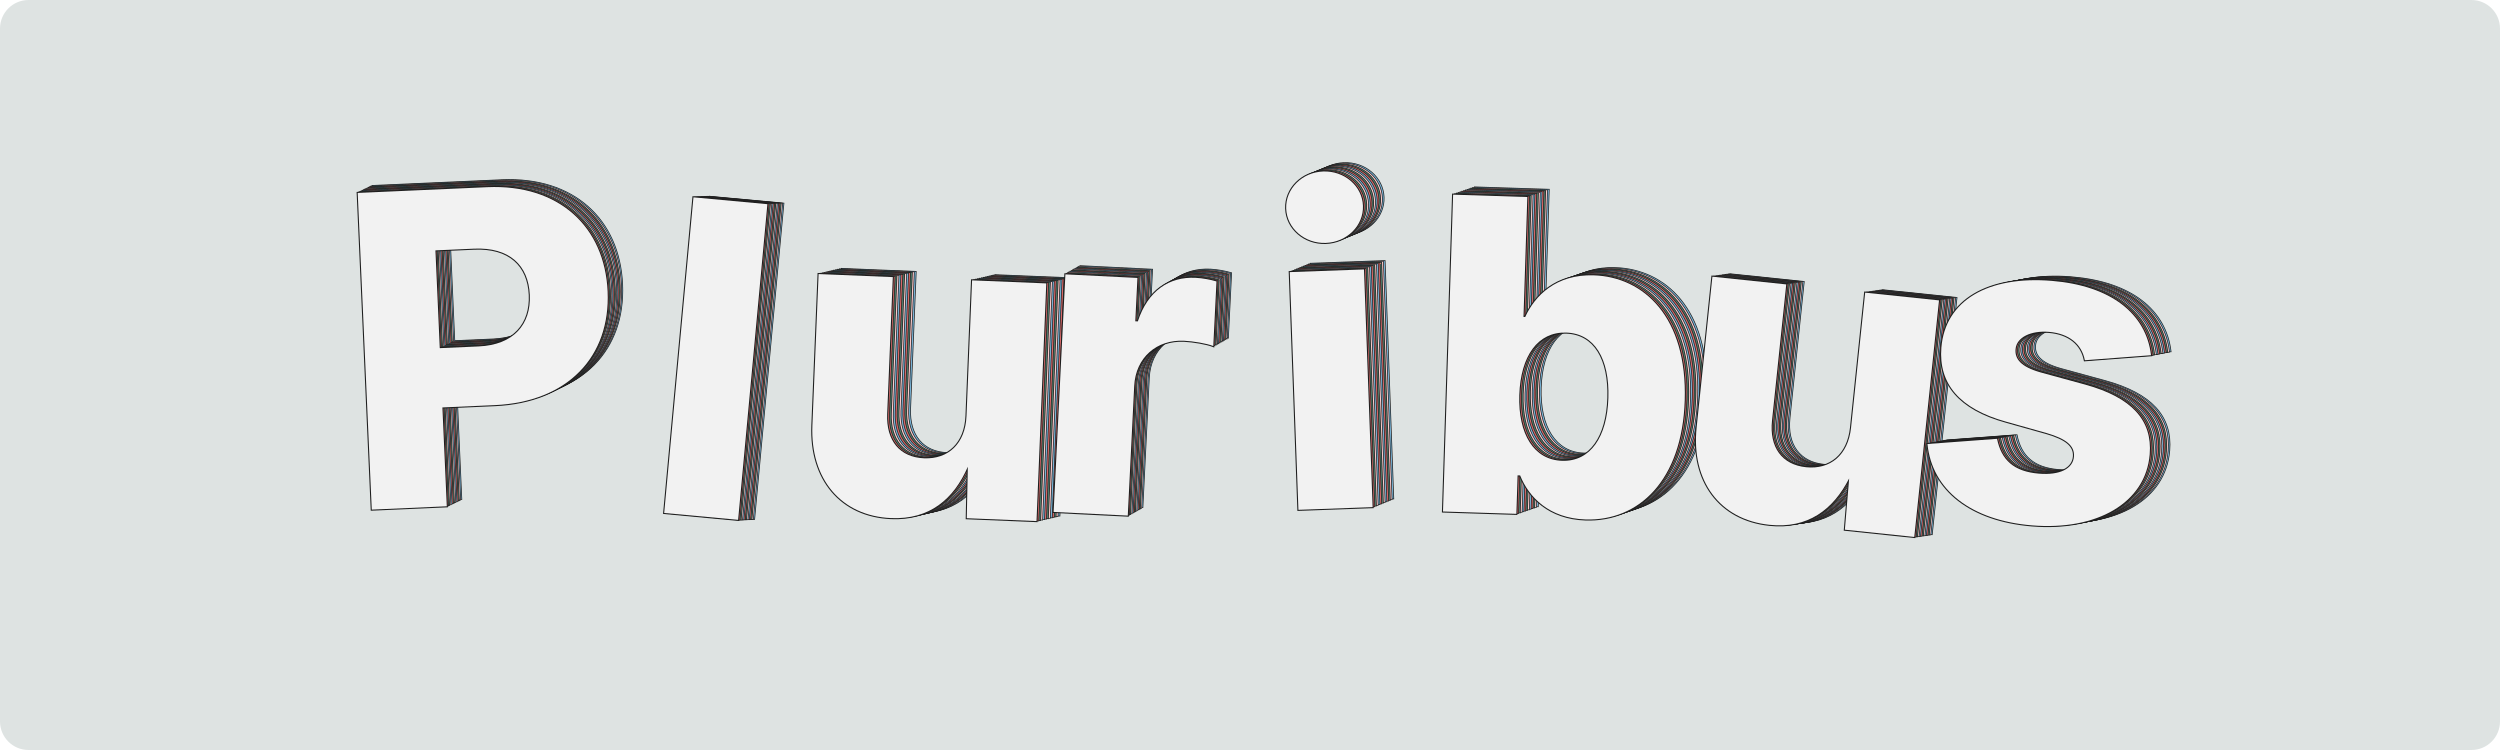
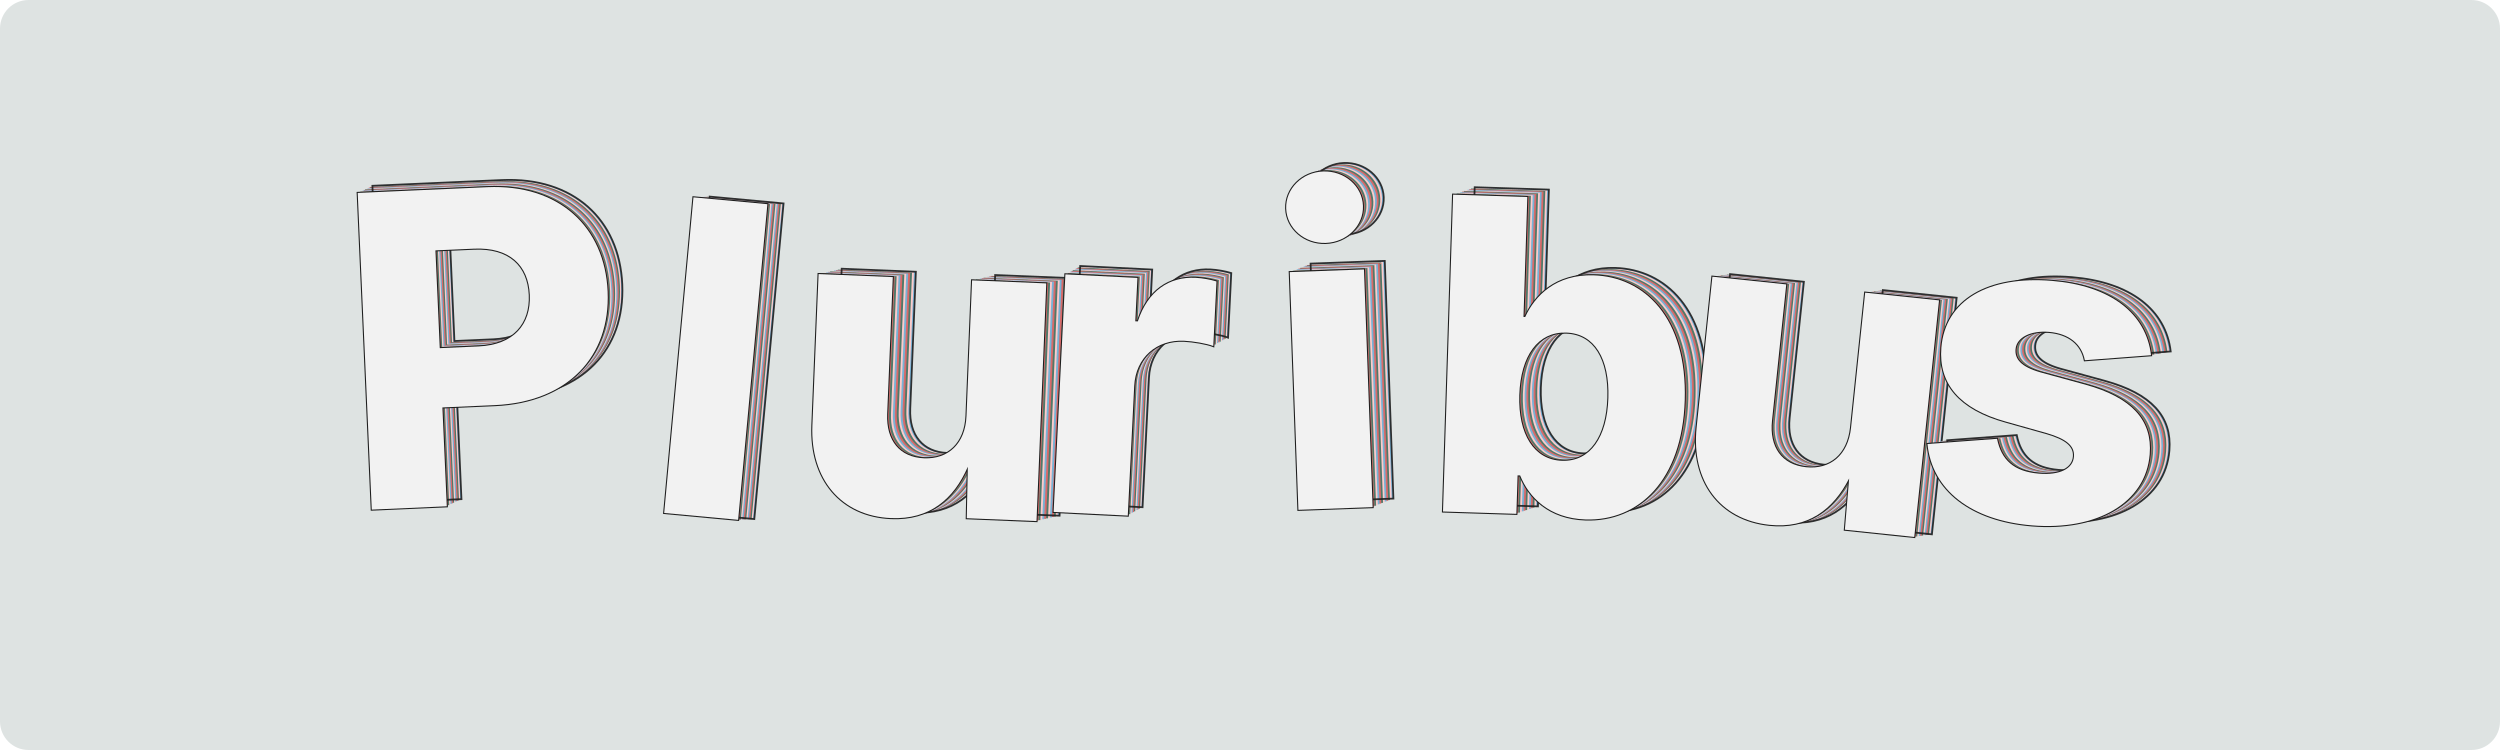
<svg xmlns="http://www.w3.org/2000/svg" width="1400" height="420" viewBox="0 0 1400 420" fill="none">
  <rect width="1400" height="420" rx="16" fill="#dee3e2" />
  <g>
    <g id="glyph-0" transform="rotate(-2.542189 194.38 286)">
-       <text x="202.77" y="282.363" font-size="244" font-weight="800" fill="#78b3d6" stroke="#1e1e1e" stroke-width="0.8" paint-order="stroke" font-family="Inter, SF Pro Text, -apple-system, Segoe UI, Roboto, Helvetica, Arial, sans-serif">P</text>
-       <text x="202.071" y="282.666" font-size="244" font-weight="800" fill="#fccbcb" stroke="#1e1e1e" stroke-width="0.8" paint-order="stroke" font-family="Inter, SF Pro Text, -apple-system, Segoe UI, Roboto, Helvetica, Arial, sans-serif">P</text>
-       <text x="201.372" y="282.969" font-size="244" font-weight="800" fill="#4f7969" stroke="#1e1e1e" stroke-width="0.8" paint-order="stroke" font-family="Inter, SF Pro Text, -apple-system, Segoe UI, Roboto, Helvetica, Arial, sans-serif">P</text>
-       <text x="200.673" y="283.272" font-size="244" font-weight="800" fill="#d86969" stroke="#1e1e1e" stroke-width="0.8" paint-order="stroke" font-family="Inter, SF Pro Text, -apple-system, Segoe UI, Roboto, Helvetica, Arial, sans-serif">P</text>
-       <text x="199.973" y="283.576" font-size="244" font-weight="800" fill="#78b3d6" stroke="#1e1e1e" stroke-width="0.8" paint-order="stroke" font-family="Inter, SF Pro Text, -apple-system, Segoe UI, Roboto, Helvetica, Arial, sans-serif">P</text>
-       <text x="199.274" y="283.879" font-size="244" font-weight="800" fill="#fccbcb" stroke="#1e1e1e" stroke-width="0.8" paint-order="stroke" font-family="Inter, SF Pro Text, -apple-system, Segoe UI, Roboto, Helvetica, Arial, sans-serif">P</text>
-       <text x="198.575" y="284.182" font-size="244" font-weight="800" fill="#4f7969" stroke="#1e1e1e" stroke-width="0.8" paint-order="stroke" font-family="Inter, SF Pro Text, -apple-system, Segoe UI, Roboto, Helvetica, Arial, sans-serif">P</text>
-       <text x="197.876" y="284.485" font-size="244" font-weight="800" fill="#d86969" stroke="#1e1e1e" stroke-width="0.8" paint-order="stroke" font-family="Inter, SF Pro Text, -apple-system, Segoe UI, Roboto, Helvetica, Arial, sans-serif">P</text>
-       <text x="197.177" y="284.788" font-size="244" font-weight="800" fill="#78b3d6" stroke="#1e1e1e" stroke-width="0.8" paint-order="stroke" font-family="Inter, SF Pro Text, -apple-system, Segoe UI, Roboto, Helvetica, Arial, sans-serif">P</text>
-       <text x="196.478" y="285.091" font-size="244" font-weight="800" fill="#fccbcb" stroke="#1e1e1e" stroke-width="0.8" paint-order="stroke" font-family="Inter, SF Pro Text, -apple-system, Segoe UI, Roboto, Helvetica, Arial, sans-serif">P</text>
-       <text x="195.778" y="285.394" font-size="244" font-weight="800" fill="#4f7969" stroke="#1e1e1e" stroke-width="0.8" paint-order="stroke" font-family="Inter, SF Pro Text, -apple-system, Segoe UI, Roboto, Helvetica, Arial, sans-serif">P</text>
-       <text x="195.079" y="285.697" font-size="244" font-weight="800" fill="#d86969" stroke="#1e1e1e" stroke-width="0.8" paint-order="stroke" font-family="Inter, SF Pro Text, -apple-system, Segoe UI, Roboto, Helvetica, Arial, sans-serif">P</text>
+       <text x="202.77" y="282.363" font-size="244" font-weight="800" fill="#78b3d6" font-family="Inter, SF Pro Text, -apple-system, Segoe UI, Roboto, Helvetica, Arial, sans-serif">P</text>
+       <text x="202.071" y="282.666" font-size="244" font-weight="800" fill="#fccbcb" font-family="Inter, SF Pro Text, -apple-system, Segoe UI, Roboto, Helvetica, Arial, sans-serif">P</text>
+       <text x="201.372" y="282.969" font-size="244" font-weight="800" fill="#4f7969" font-family="Inter, SF Pro Text, -apple-system, Segoe UI, Roboto, Helvetica, Arial, sans-serif">P</text>
+       <text x="200.673" y="283.272" font-size="244" font-weight="800" fill="#d86969" font-family="Inter, SF Pro Text, -apple-system, Segoe UI, Roboto, Helvetica, Arial, sans-serif">P</text>
+       <text x="199.973" y="283.576" font-size="244" font-weight="800" fill="#78b3d6" font-family="Inter, SF Pro Text, -apple-system, Segoe UI, Roboto, Helvetica, Arial, sans-serif">P</text>
+       <text x="199.274" y="283.879" font-size="244" font-weight="800" fill="#fccbcb" font-family="Inter, SF Pro Text, -apple-system, Segoe UI, Roboto, Helvetica, Arial, sans-serif">P</text>
+       <text x="198.575" y="284.182" font-size="244" font-weight="800" fill="#4f7969" font-family="Inter, SF Pro Text, -apple-system, Segoe UI, Roboto, Helvetica, Arial, sans-serif">P</text>
+       <text x="197.876" y="284.485" font-size="244" font-weight="800" fill="#d86969" font-family="Inter, SF Pro Text, -apple-system, Segoe UI, Roboto, Helvetica, Arial, sans-serif">P</text>
+       <text x="197.177" y="284.788" font-size="244" font-weight="800" fill="#78b3d6" font-family="Inter, SF Pro Text, -apple-system, Segoe UI, Roboto, Helvetica, Arial, sans-serif">P</text>
+       <text x="196.478" y="285.091" font-size="244" font-weight="800" fill="#fccbcb" font-family="Inter, SF Pro Text, -apple-system, Segoe UI, Roboto, Helvetica, Arial, sans-serif">P</text>
+       <text x="195.778" y="285.394" font-size="244" font-weight="800" fill="#4f7969" font-family="Inter, SF Pro Text, -apple-system, Segoe UI, Roboto, Helvetica, Arial, sans-serif">P</text>
+       <text x="195.079" y="285.697" font-size="244" font-weight="800" fill="#d86969" font-family="Inter, SF Pro Text, -apple-system, Segoe UI, Roboto, Helvetica, Arial, sans-serif">P</text>
+       <text x="202.77" y="282.363" font-size="244" font-weight="800" fill="none" stroke="#1e1e1e" stroke-opacity="0.9" stroke-width="1.0" paint-order="stroke" font-family="Inter, SF Pro Text, -apple-system, Segoe UI, Roboto, Helvetica, Arial, sans-serif">P</text>
      <text x="194.38" y="286" font-size="244" font-weight="800" fill="#f2f2f2" stroke="#1e1e1e" stroke-width="1.2" paint-order="stroke" font-family="Inter, SF Pro Text, -apple-system, Segoe UI, Roboto, Helvetica, Arial, sans-serif">P</text>
    </g>
    <g id="glyph-1" transform="rotate(5.296325 358.3 286)">
-       <text x="367.292" y="284.743" font-size="244" font-weight="800" fill="#78b3d6" stroke="#1e1e1e" stroke-width="0.8" paint-order="stroke" font-family="Inter, SF Pro Text, -apple-system, Segoe UI, Roboto, Helvetica, Arial, sans-serif">l</text>
-       <text x="366.542" y="284.847" font-size="244" font-weight="800" fill="#fccbcb" stroke="#1e1e1e" stroke-width="0.8" paint-order="stroke" font-family="Inter, SF Pro Text, -apple-system, Segoe UI, Roboto, Helvetica, Arial, sans-serif">l</text>
-       <text x="365.793" y="284.952" font-size="244" font-weight="800" fill="#4f7969" stroke="#1e1e1e" stroke-width="0.8" paint-order="stroke" font-family="Inter, SF Pro Text, -apple-system, Segoe UI, Roboto, Helvetica, Arial, sans-serif">l</text>
-       <text x="365.044" y="285.057" font-size="244" font-weight="800" fill="#d86969" stroke="#1e1e1e" stroke-width="0.8" paint-order="stroke" font-family="Inter, SF Pro Text, -apple-system, Segoe UI, Roboto, Helvetica, Arial, sans-serif">l</text>
-       <text x="364.294" y="285.162" font-size="244" font-weight="800" fill="#78b3d6" stroke="#1e1e1e" stroke-width="0.8" paint-order="stroke" font-family="Inter, SF Pro Text, -apple-system, Segoe UI, Roboto, Helvetica, Arial, sans-serif">l</text>
-       <text x="363.545" y="285.266" font-size="244" font-weight="800" fill="#fccbcb" stroke="#1e1e1e" stroke-width="0.8" paint-order="stroke" font-family="Inter, SF Pro Text, -apple-system, Segoe UI, Roboto, Helvetica, Arial, sans-serif">l</text>
-       <text x="362.796" y="285.371" font-size="244" font-weight="800" fill="#4f7969" stroke="#1e1e1e" stroke-width="0.8" paint-order="stroke" font-family="Inter, SF Pro Text, -apple-system, Segoe UI, Roboto, Helvetica, Arial, sans-serif">l</text>
-       <text x="362.047" y="285.476" font-size="244" font-weight="800" fill="#d86969" stroke="#1e1e1e" stroke-width="0.8" paint-order="stroke" font-family="Inter, SF Pro Text, -apple-system, Segoe UI, Roboto, Helvetica, Arial, sans-serif">l</text>
-       <text x="361.297" y="285.581" font-size="244" font-weight="800" fill="#78b3d6" stroke="#1e1e1e" stroke-width="0.8" paint-order="stroke" font-family="Inter, SF Pro Text, -apple-system, Segoe UI, Roboto, Helvetica, Arial, sans-serif">l</text>
-       <text x="360.548" y="285.686" font-size="244" font-weight="800" fill="#fccbcb" stroke="#1e1e1e" stroke-width="0.8" paint-order="stroke" font-family="Inter, SF Pro Text, -apple-system, Segoe UI, Roboto, Helvetica, Arial, sans-serif">l</text>
-       <text x="359.799" y="285.79" font-size="244" font-weight="800" fill="#4f7969" stroke="#1e1e1e" stroke-width="0.8" paint-order="stroke" font-family="Inter, SF Pro Text, -apple-system, Segoe UI, Roboto, Helvetica, Arial, sans-serif">l</text>
-       <text x="359.049" y="285.895" font-size="244" font-weight="800" fill="#d86969" stroke="#1e1e1e" stroke-width="0.8" paint-order="stroke" font-family="Inter, SF Pro Text, -apple-system, Segoe UI, Roboto, Helvetica, Arial, sans-serif">l</text>
+       <text x="367.292" y="284.743" font-size="244" font-weight="800" fill="#78b3d6" font-family="Inter, SF Pro Text, -apple-system, Segoe UI, Roboto, Helvetica, Arial, sans-serif">l</text>
+       <text x="366.542" y="284.847" font-size="244" font-weight="800" fill="#fccbcb" font-family="Inter, SF Pro Text, -apple-system, Segoe UI, Roboto, Helvetica, Arial, sans-serif">l</text>
+       <text x="365.793" y="284.952" font-size="244" font-weight="800" fill="#4f7969" font-family="Inter, SF Pro Text, -apple-system, Segoe UI, Roboto, Helvetica, Arial, sans-serif">l</text>
+       <text x="365.044" y="285.057" font-size="244" font-weight="800" fill="#d86969" font-family="Inter, SF Pro Text, -apple-system, Segoe UI, Roboto, Helvetica, Arial, sans-serif">l</text>
+       <text x="364.294" y="285.162" font-size="244" font-weight="800" fill="#78b3d6" font-family="Inter, SF Pro Text, -apple-system, Segoe UI, Roboto, Helvetica, Arial, sans-serif">l</text>
+       <text x="363.545" y="285.266" font-size="244" font-weight="800" fill="#fccbcb" font-family="Inter, SF Pro Text, -apple-system, Segoe UI, Roboto, Helvetica, Arial, sans-serif">l</text>
+       <text x="362.796" y="285.371" font-size="244" font-weight="800" fill="#4f7969" font-family="Inter, SF Pro Text, -apple-system, Segoe UI, Roboto, Helvetica, Arial, sans-serif">l</text>
+       <text x="362.047" y="285.476" font-size="244" font-weight="800" fill="#d86969" font-family="Inter, SF Pro Text, -apple-system, Segoe UI, Roboto, Helvetica, Arial, sans-serif">l</text>
+       <text x="361.297" y="285.581" font-size="244" font-weight="800" fill="#78b3d6" font-family="Inter, SF Pro Text, -apple-system, Segoe UI, Roboto, Helvetica, Arial, sans-serif">l</text>
+       <text x="360.548" y="285.686" font-size="244" font-weight="800" fill="#fccbcb" font-family="Inter, SF Pro Text, -apple-system, Segoe UI, Roboto, Helvetica, Arial, sans-serif">l</text>
+       <text x="359.799" y="285.79" font-size="244" font-weight="800" fill="#4f7969" font-family="Inter, SF Pro Text, -apple-system, Segoe UI, Roboto, Helvetica, Arial, sans-serif">l</text>
+       <text x="359.049" y="285.895" font-size="244" font-weight="800" fill="#d86969" font-family="Inter, SF Pro Text, -apple-system, Segoe UI, Roboto, Helvetica, Arial, sans-serif">l</text>
+       <text x="367.292" y="284.743" font-size="244" font-weight="800" fill="none" stroke="#1e1e1e" stroke-opacity="0.9" stroke-width="1.0" paint-order="stroke" font-family="Inter, SF Pro Text, -apple-system, Segoe UI, Roboto, Helvetica, Arial, sans-serif">l</text>
      <text x="358.3" y="286" font-size="244" font-weight="800" fill="#f2f2f2" stroke="#1e1e1e" stroke-width="1.2" paint-order="stroke" font-family="Inter, SF Pro Text, -apple-system, Segoe UI, Roboto, Helvetica, Arial, sans-serif">l</text>
    </g>
    <g id="glyph-2" transform="rotate(2.352046 439.26 286)">
-       <text x="452.053" y="282.47" font-size="244" font-weight="800" fill="#78b3d6" stroke="#1e1e1e" stroke-width="0.8" paint-order="stroke" font-family="Inter, SF Pro Text, -apple-system, Segoe UI, Roboto, Helvetica, Arial, sans-serif">u</text>
-       <text x="450.987" y="282.764" font-size="244" font-weight="800" fill="#fccbcb" stroke="#1e1e1e" stroke-width="0.8" paint-order="stroke" font-family="Inter, SF Pro Text, -apple-system, Segoe UI, Roboto, Helvetica, Arial, sans-serif">u</text>
-       <text x="449.921" y="283.058" font-size="244" font-weight="800" fill="#4f7969" stroke="#1e1e1e" stroke-width="0.8" paint-order="stroke" font-family="Inter, SF Pro Text, -apple-system, Segoe UI, Roboto, Helvetica, Arial, sans-serif">u</text>
-       <text x="448.855" y="283.352" font-size="244" font-weight="800" fill="#d86969" stroke="#1e1e1e" stroke-width="0.8" paint-order="stroke" font-family="Inter, SF Pro Text, -apple-system, Segoe UI, Roboto, Helvetica, Arial, sans-serif">u</text>
-       <text x="447.789" y="283.647" font-size="244" font-weight="800" fill="#78b3d6" stroke="#1e1e1e" stroke-width="0.8" paint-order="stroke" font-family="Inter, SF Pro Text, -apple-system, Segoe UI, Roboto, Helvetica, Arial, sans-serif">u</text>
-       <text x="446.723" y="283.941" font-size="244" font-weight="800" fill="#fccbcb" stroke="#1e1e1e" stroke-width="0.8" paint-order="stroke" font-family="Inter, SF Pro Text, -apple-system, Segoe UI, Roboto, Helvetica, Arial, sans-serif">u</text>
-       <text x="445.657" y="284.235" font-size="244" font-weight="800" fill="#4f7969" stroke="#1e1e1e" stroke-width="0.8" paint-order="stroke" font-family="Inter, SF Pro Text, -apple-system, Segoe UI, Roboto, Helvetica, Arial, sans-serif">u</text>
-       <text x="444.59" y="284.529" font-size="244" font-weight="800" fill="#d86969" stroke="#1e1e1e" stroke-width="0.8" paint-order="stroke" font-family="Inter, SF Pro Text, -apple-system, Segoe UI, Roboto, Helvetica, Arial, sans-serif">u</text>
-       <text x="443.524" y="284.823" font-size="244" font-weight="800" fill="#78b3d6" stroke="#1e1e1e" stroke-width="0.8" paint-order="stroke" font-family="Inter, SF Pro Text, -apple-system, Segoe UI, Roboto, Helvetica, Arial, sans-serif">u</text>
-       <text x="442.458" y="285.117" font-size="244" font-weight="800" fill="#fccbcb" stroke="#1e1e1e" stroke-width="0.8" paint-order="stroke" font-family="Inter, SF Pro Text, -apple-system, Segoe UI, Roboto, Helvetica, Arial, sans-serif">u</text>
-       <text x="441.392" y="285.412" font-size="244" font-weight="800" fill="#4f7969" stroke="#1e1e1e" stroke-width="0.8" paint-order="stroke" font-family="Inter, SF Pro Text, -apple-system, Segoe UI, Roboto, Helvetica, Arial, sans-serif">u</text>
-       <text x="440.326" y="285.706" font-size="244" font-weight="800" fill="#d86969" stroke="#1e1e1e" stroke-width="0.8" paint-order="stroke" font-family="Inter, SF Pro Text, -apple-system, Segoe UI, Roboto, Helvetica, Arial, sans-serif">u</text>
+       <text x="452.053" y="282.47" font-size="244" font-weight="800" fill="#78b3d6" font-family="Inter, SF Pro Text, -apple-system, Segoe UI, Roboto, Helvetica, Arial, sans-serif">u</text>
+       <text x="450.987" y="282.764" font-size="244" font-weight="800" fill="#fccbcb" font-family="Inter, SF Pro Text, -apple-system, Segoe UI, Roboto, Helvetica, Arial, sans-serif">u</text>
+       <text x="449.921" y="283.058" font-size="244" font-weight="800" fill="#4f7969" font-family="Inter, SF Pro Text, -apple-system, Segoe UI, Roboto, Helvetica, Arial, sans-serif">u</text>
+       <text x="448.855" y="283.352" font-size="244" font-weight="800" fill="#d86969" font-family="Inter, SF Pro Text, -apple-system, Segoe UI, Roboto, Helvetica, Arial, sans-serif">u</text>
+       <text x="447.789" y="283.647" font-size="244" font-weight="800" fill="#78b3d6" font-family="Inter, SF Pro Text, -apple-system, Segoe UI, Roboto, Helvetica, Arial, sans-serif">u</text>
+       <text x="446.723" y="283.941" font-size="244" font-weight="800" fill="#fccbcb" font-family="Inter, SF Pro Text, -apple-system, Segoe UI, Roboto, Helvetica, Arial, sans-serif">u</text>
+       <text x="445.657" y="284.235" font-size="244" font-weight="800" fill="#4f7969" font-family="Inter, SF Pro Text, -apple-system, Segoe UI, Roboto, Helvetica, Arial, sans-serif">u</text>
+       <text x="444.59" y="284.529" font-size="244" font-weight="800" fill="#d86969" font-family="Inter, SF Pro Text, -apple-system, Segoe UI, Roboto, Helvetica, Arial, sans-serif">u</text>
+       <text x="443.524" y="284.823" font-size="244" font-weight="800" fill="#78b3d6" font-family="Inter, SF Pro Text, -apple-system, Segoe UI, Roboto, Helvetica, Arial, sans-serif">u</text>
+       <text x="442.458" y="285.117" font-size="244" font-weight="800" fill="#fccbcb" font-family="Inter, SF Pro Text, -apple-system, Segoe UI, Roboto, Helvetica, Arial, sans-serif">u</text>
+       <text x="441.392" y="285.412" font-size="244" font-weight="800" fill="#4f7969" font-family="Inter, SF Pro Text, -apple-system, Segoe UI, Roboto, Helvetica, Arial, sans-serif">u</text>
+       <text x="440.326" y="285.706" font-size="244" font-weight="800" fill="#d86969" font-family="Inter, SF Pro Text, -apple-system, Segoe UI, Roboto, Helvetica, Arial, sans-serif">u</text>
+       <text x="452.053" y="282.47" font-size="244" font-weight="800" fill="none" stroke="#1e1e1e" stroke-opacity="0.9" stroke-width="1.0" paint-order="stroke" font-family="Inter, SF Pro Text, -apple-system, Segoe UI, Roboto, Helvetica, Arial, sans-serif">u</text>
      <text x="439.26" y="286" font-size="244" font-weight="800" fill="#f2f2f2" stroke="#1e1e1e" stroke-width="1.2" paint-order="stroke" font-family="Inter, SF Pro Text, -apple-system, Segoe UI, Roboto, Helvetica, Arial, sans-serif">u</text>
    </g>
    <g id="glyph-3" transform="rotate(2.837629 576.34 286)">
-       <text x="584.377" y="280.902" font-size="244" font-weight="800" fill="#78b3d6" stroke="#1e1e1e" stroke-width="0.8" paint-order="stroke" font-family="Inter, SF Pro Text, -apple-system, Segoe UI, Roboto, Helvetica, Arial, sans-serif">r</text>
-       <text x="583.708" y="281.327" font-size="244" font-weight="800" fill="#fccbcb" stroke="#1e1e1e" stroke-width="0.8" paint-order="stroke" font-family="Inter, SF Pro Text, -apple-system, Segoe UI, Roboto, Helvetica, Arial, sans-serif">r</text>
-       <text x="583.038" y="281.752" font-size="244" font-weight="800" fill="#4f7969" stroke="#1e1e1e" stroke-width="0.8" paint-order="stroke" font-family="Inter, SF Pro Text, -apple-system, Segoe UI, Roboto, Helvetica, Arial, sans-serif">r</text>
-       <text x="582.368" y="282.177" font-size="244" font-weight="800" fill="#d86969" stroke="#1e1e1e" stroke-width="0.8" paint-order="stroke" font-family="Inter, SF Pro Text, -apple-system, Segoe UI, Roboto, Helvetica, Arial, sans-serif">r</text>
-       <text x="581.698" y="282.601" font-size="244" font-weight="800" fill="#78b3d6" stroke="#1e1e1e" stroke-width="0.8" paint-order="stroke" font-family="Inter, SF Pro Text, -apple-system, Segoe UI, Roboto, Helvetica, Arial, sans-serif">r</text>
-       <text x="581.029" y="283.026" font-size="244" font-weight="800" fill="#fccbcb" stroke="#1e1e1e" stroke-width="0.8" paint-order="stroke" font-family="Inter, SF Pro Text, -apple-system, Segoe UI, Roboto, Helvetica, Arial, sans-serif">r</text>
-       <text x="580.359" y="283.451" font-size="244" font-weight="800" fill="#4f7969" stroke="#1e1e1e" stroke-width="0.8" paint-order="stroke" font-family="Inter, SF Pro Text, -apple-system, Segoe UI, Roboto, Helvetica, Arial, sans-serif">r</text>
-       <text x="579.689" y="283.876" font-size="244" font-weight="800" fill="#d86969" stroke="#1e1e1e" stroke-width="0.8" paint-order="stroke" font-family="Inter, SF Pro Text, -apple-system, Segoe UI, Roboto, Helvetica, Arial, sans-serif">r</text>
-       <text x="579.019" y="284.301" font-size="244" font-weight="800" fill="#78b3d6" stroke="#1e1e1e" stroke-width="0.8" paint-order="stroke" font-family="Inter, SF Pro Text, -apple-system, Segoe UI, Roboto, Helvetica, Arial, sans-serif">r</text>
-       <text x="578.349" y="284.726" font-size="244" font-weight="800" fill="#fccbcb" stroke="#1e1e1e" stroke-width="0.8" paint-order="stroke" font-family="Inter, SF Pro Text, -apple-system, Segoe UI, Roboto, Helvetica, Arial, sans-serif">r</text>
-       <text x="577.68" y="285.15" font-size="244" font-weight="800" fill="#4f7969" stroke="#1e1e1e" stroke-width="0.8" paint-order="stroke" font-family="Inter, SF Pro Text, -apple-system, Segoe UI, Roboto, Helvetica, Arial, sans-serif">r</text>
-       <text x="577.01" y="285.575" font-size="244" font-weight="800" fill="#d86969" stroke="#1e1e1e" stroke-width="0.8" paint-order="stroke" font-family="Inter, SF Pro Text, -apple-system, Segoe UI, Roboto, Helvetica, Arial, sans-serif">r</text>
+       <text x="584.377" y="280.902" font-size="244" font-weight="800" fill="#78b3d6" font-family="Inter, SF Pro Text, -apple-system, Segoe UI, Roboto, Helvetica, Arial, sans-serif">r</text>
+       <text x="583.708" y="281.327" font-size="244" font-weight="800" fill="#fccbcb" font-family="Inter, SF Pro Text, -apple-system, Segoe UI, Roboto, Helvetica, Arial, sans-serif">r</text>
+       <text x="583.038" y="281.752" font-size="244" font-weight="800" fill="#4f7969" font-family="Inter, SF Pro Text, -apple-system, Segoe UI, Roboto, Helvetica, Arial, sans-serif">r</text>
+       <text x="582.368" y="282.177" font-size="244" font-weight="800" fill="#d86969" font-family="Inter, SF Pro Text, -apple-system, Segoe UI, Roboto, Helvetica, Arial, sans-serif">r</text>
+       <text x="581.698" y="282.601" font-size="244" font-weight="800" fill="#78b3d6" font-family="Inter, SF Pro Text, -apple-system, Segoe UI, Roboto, Helvetica, Arial, sans-serif">r</text>
+       <text x="581.029" y="283.026" font-size="244" font-weight="800" fill="#fccbcb" font-family="Inter, SF Pro Text, -apple-system, Segoe UI, Roboto, Helvetica, Arial, sans-serif">r</text>
+       <text x="580.359" y="283.451" font-size="244" font-weight="800" fill="#4f7969" font-family="Inter, SF Pro Text, -apple-system, Segoe UI, Roboto, Helvetica, Arial, sans-serif">r</text>
+       <text x="579.689" y="283.876" font-size="244" font-weight="800" fill="#d86969" font-family="Inter, SF Pro Text, -apple-system, Segoe UI, Roboto, Helvetica, Arial, sans-serif">r</text>
+       <text x="579.019" y="284.301" font-size="244" font-weight="800" fill="#78b3d6" font-family="Inter, SF Pro Text, -apple-system, Segoe UI, Roboto, Helvetica, Arial, sans-serif">r</text>
+       <text x="578.349" y="284.726" font-size="244" font-weight="800" fill="#fccbcb" font-family="Inter, SF Pro Text, -apple-system, Segoe UI, Roboto, Helvetica, Arial, sans-serif">r</text>
+       <text x="577.68" y="285.15" font-size="244" font-weight="800" fill="#4f7969" font-family="Inter, SF Pro Text, -apple-system, Segoe UI, Roboto, Helvetica, Arial, sans-serif">r</text>
+       <text x="577.01" y="285.575" font-size="244" font-weight="800" fill="#d86969" font-family="Inter, SF Pro Text, -apple-system, Segoe UI, Roboto, Helvetica, Arial, sans-serif">r</text>
+       <text x="584.377" y="280.902" font-size="244" font-weight="800" fill="none" stroke="#1e1e1e" stroke-opacity="0.9" stroke-width="1.0" paint-order="stroke" font-family="Inter, SF Pro Text, -apple-system, Segoe UI, Roboto, Helvetica, Arial, sans-serif">r</text>
      <text x="576.34" y="286" font-size="244" font-weight="800" fill="#f2f2f2" stroke="#1e1e1e" stroke-width="1.2" paint-order="stroke" font-family="Inter, SF Pro Text, -apple-system, Segoe UI, Roboto, Helvetica, Arial, sans-serif">r</text>
    </g>
    <g id="glyph-4" transform="rotate(-2.082709 713.42 286)">
-       <text x="725.239" y="281.651" font-size="244" font-weight="800" fill="#78b3d6" stroke="#1e1e1e" stroke-width="0.8" paint-order="stroke" font-family="Inter, SF Pro Text, -apple-system, Segoe UI, Roboto, Helvetica, Arial, sans-serif">i</text>
-       <text x="724.254" y="282.014" font-size="244" font-weight="800" fill="#fccbcb" stroke="#1e1e1e" stroke-width="0.8" paint-order="stroke" font-family="Inter, SF Pro Text, -apple-system, Segoe UI, Roboto, Helvetica, Arial, sans-serif">i</text>
-       <text x="723.269" y="282.376" font-size="244" font-weight="800" fill="#4f7969" stroke="#1e1e1e" stroke-width="0.8" paint-order="stroke" font-family="Inter, SF Pro Text, -apple-system, Segoe UI, Roboto, Helvetica, Arial, sans-serif">i</text>
-       <text x="722.284" y="282.738" font-size="244" font-weight="800" fill="#d86969" stroke="#1e1e1e" stroke-width="0.8" paint-order="stroke" font-family="Inter, SF Pro Text, -apple-system, Segoe UI, Roboto, Helvetica, Arial, sans-serif">i</text>
-       <text x="721.299" y="283.101" font-size="244" font-weight="800" fill="#78b3d6" stroke="#1e1e1e" stroke-width="0.8" paint-order="stroke" font-family="Inter, SF Pro Text, -apple-system, Segoe UI, Roboto, Helvetica, Arial, sans-serif">i</text>
-       <text x="720.315" y="283.463" font-size="244" font-weight="800" fill="#fccbcb" stroke="#1e1e1e" stroke-width="0.8" paint-order="stroke" font-family="Inter, SF Pro Text, -apple-system, Segoe UI, Roboto, Helvetica, Arial, sans-serif">i</text>
-       <text x="719.33" y="283.826" font-size="244" font-weight="800" fill="#4f7969" stroke="#1e1e1e" stroke-width="0.8" paint-order="stroke" font-family="Inter, SF Pro Text, -apple-system, Segoe UI, Roboto, Helvetica, Arial, sans-serif">i</text>
-       <text x="718.345" y="284.188" font-size="244" font-weight="800" fill="#d86969" stroke="#1e1e1e" stroke-width="0.8" paint-order="stroke" font-family="Inter, SF Pro Text, -apple-system, Segoe UI, Roboto, Helvetica, Arial, sans-serif">i</text>
-       <text x="717.36" y="284.55" font-size="244" font-weight="800" fill="#78b3d6" stroke="#1e1e1e" stroke-width="0.8" paint-order="stroke" font-family="Inter, SF Pro Text, -apple-system, Segoe UI, Roboto, Helvetica, Arial, sans-serif">i</text>
-       <text x="716.375" y="284.913" font-size="244" font-weight="800" fill="#fccbcb" stroke="#1e1e1e" stroke-width="0.8" paint-order="stroke" font-family="Inter, SF Pro Text, -apple-system, Segoe UI, Roboto, Helvetica, Arial, sans-serif">i</text>
-       <text x="715.39" y="285.275" font-size="244" font-weight="800" fill="#4f7969" stroke="#1e1e1e" stroke-width="0.8" paint-order="stroke" font-family="Inter, SF Pro Text, -apple-system, Segoe UI, Roboto, Helvetica, Arial, sans-serif">i</text>
-       <text x="714.405" y="285.638" font-size="244" font-weight="800" fill="#d86969" stroke="#1e1e1e" stroke-width="0.8" paint-order="stroke" font-family="Inter, SF Pro Text, -apple-system, Segoe UI, Roboto, Helvetica, Arial, sans-serif">i</text>
+       <text x="725.239" y="281.651" font-size="244" font-weight="800" fill="#78b3d6" font-family="Inter, SF Pro Text, -apple-system, Segoe UI, Roboto, Helvetica, Arial, sans-serif">i</text>
+       <text x="724.254" y="282.014" font-size="244" font-weight="800" fill="#fccbcb" font-family="Inter, SF Pro Text, -apple-system, Segoe UI, Roboto, Helvetica, Arial, sans-serif">i</text>
+       <text x="723.269" y="282.376" font-size="244" font-weight="800" fill="#4f7969" font-family="Inter, SF Pro Text, -apple-system, Segoe UI, Roboto, Helvetica, Arial, sans-serif">i</text>
+       <text x="722.284" y="282.738" font-size="244" font-weight="800" fill="#d86969" font-family="Inter, SF Pro Text, -apple-system, Segoe UI, Roboto, Helvetica, Arial, sans-serif">i</text>
+       <text x="721.299" y="283.101" font-size="244" font-weight="800" fill="#78b3d6" font-family="Inter, SF Pro Text, -apple-system, Segoe UI, Roboto, Helvetica, Arial, sans-serif">i</text>
+       <text x="720.315" y="283.463" font-size="244" font-weight="800" fill="#fccbcb" font-family="Inter, SF Pro Text, -apple-system, Segoe UI, Roboto, Helvetica, Arial, sans-serif">i</text>
+       <text x="719.33" y="283.826" font-size="244" font-weight="800" fill="#4f7969" font-family="Inter, SF Pro Text, -apple-system, Segoe UI, Roboto, Helvetica, Arial, sans-serif">i</text>
+       <text x="718.345" y="284.188" font-size="244" font-weight="800" fill="#d86969" font-family="Inter, SF Pro Text, -apple-system, Segoe UI, Roboto, Helvetica, Arial, sans-serif">i</text>
+       <text x="717.36" y="284.55" font-size="244" font-weight="800" fill="#78b3d6" font-family="Inter, SF Pro Text, -apple-system, Segoe UI, Roboto, Helvetica, Arial, sans-serif">i</text>
+       <text x="716.375" y="284.913" font-size="244" font-weight="800" fill="#fccbcb" font-family="Inter, SF Pro Text, -apple-system, Segoe UI, Roboto, Helvetica, Arial, sans-serif">i</text>
+       <text x="715.39" y="285.275" font-size="244" font-weight="800" fill="#4f7969" font-family="Inter, SF Pro Text, -apple-system, Segoe UI, Roboto, Helvetica, Arial, sans-serif">i</text>
+       <text x="714.405" y="285.638" font-size="244" font-weight="800" fill="#d86969" font-family="Inter, SF Pro Text, -apple-system, Segoe UI, Roboto, Helvetica, Arial, sans-serif">i</text>
+       <text x="725.239" y="281.651" font-size="244" font-weight="800" fill="none" stroke="#1e1e1e" stroke-opacity="0.9" stroke-width="1.0" paint-order="stroke" font-family="Inter, SF Pro Text, -apple-system, Segoe UI, Roboto, Helvetica, Arial, sans-serif">i</text>
      <text x="713.42" y="286" font-size="244" font-weight="800" fill="#f2f2f2" stroke="#1e1e1e" stroke-width="1.2" paint-order="stroke" font-family="Inter, SF Pro Text, -apple-system, Segoe UI, Roboto, Helvetica, Arial, sans-serif">i</text>
    </g>
    <g id="glyph-5" transform="rotate(1.829553 794.38 286)">
-       <text x="806.325" y="281.448" font-size="244" font-weight="800" fill="#78b3d6" stroke="#1e1e1e" stroke-width="0.8" paint-order="stroke" font-family="Inter, SF Pro Text, -apple-system, Segoe UI, Roboto, Helvetica, Arial, sans-serif">b</text>
-       <text x="805.329" y="281.827" font-size="244" font-weight="800" fill="#fccbcb" stroke="#1e1e1e" stroke-width="0.8" paint-order="stroke" font-family="Inter, SF Pro Text, -apple-system, Segoe UI, Roboto, Helvetica, Arial, sans-serif">b</text>
-       <text x="804.334" y="282.207" font-size="244" font-weight="800" fill="#4f7969" stroke="#1e1e1e" stroke-width="0.8" paint-order="stroke" font-family="Inter, SF Pro Text, -apple-system, Segoe UI, Roboto, Helvetica, Arial, sans-serif">b</text>
-       <text x="803.339" y="282.586" font-size="244" font-weight="800" fill="#d86969" stroke="#1e1e1e" stroke-width="0.8" paint-order="stroke" font-family="Inter, SF Pro Text, -apple-system, Segoe UI, Roboto, Helvetica, Arial, sans-serif">b</text>
-       <text x="802.343" y="282.965" font-size="244" font-weight="800" fill="#78b3d6" stroke="#1e1e1e" stroke-width="0.8" paint-order="stroke" font-family="Inter, SF Pro Text, -apple-system, Segoe UI, Roboto, Helvetica, Arial, sans-serif">b</text>
-       <text x="801.348" y="283.345" font-size="244" font-weight="800" fill="#fccbcb" stroke="#1e1e1e" stroke-width="0.8" paint-order="stroke" font-family="Inter, SF Pro Text, -apple-system, Segoe UI, Roboto, Helvetica, Arial, sans-serif">b</text>
-       <text x="800.352" y="283.724" font-size="244" font-weight="800" fill="#4f7969" stroke="#1e1e1e" stroke-width="0.8" paint-order="stroke" font-family="Inter, SF Pro Text, -apple-system, Segoe UI, Roboto, Helvetica, Arial, sans-serif">b</text>
-       <text x="799.357" y="284.103" font-size="244" font-weight="800" fill="#d86969" stroke="#1e1e1e" stroke-width="0.8" paint-order="stroke" font-family="Inter, SF Pro Text, -apple-system, Segoe UI, Roboto, Helvetica, Arial, sans-serif">b</text>
-       <text x="798.362" y="284.483" font-size="244" font-weight="800" fill="#78b3d6" stroke="#1e1e1e" stroke-width="0.8" paint-order="stroke" font-family="Inter, SF Pro Text, -apple-system, Segoe UI, Roboto, Helvetica, Arial, sans-serif">b</text>
-       <text x="797.366" y="284.862" font-size="244" font-weight="800" fill="#fccbcb" stroke="#1e1e1e" stroke-width="0.8" paint-order="stroke" font-family="Inter, SF Pro Text, -apple-system, Segoe UI, Roboto, Helvetica, Arial, sans-serif">b</text>
-       <text x="796.371" y="285.241" font-size="244" font-weight="800" fill="#4f7969" stroke="#1e1e1e" stroke-width="0.8" paint-order="stroke" font-family="Inter, SF Pro Text, -apple-system, Segoe UI, Roboto, Helvetica, Arial, sans-serif">b</text>
-       <text x="795.375" y="285.621" font-size="244" font-weight="800" fill="#d86969" stroke="#1e1e1e" stroke-width="0.8" paint-order="stroke" font-family="Inter, SF Pro Text, -apple-system, Segoe UI, Roboto, Helvetica, Arial, sans-serif">b</text>
+       <text x="806.325" y="281.448" font-size="244" font-weight="800" fill="#78b3d6" font-family="Inter, SF Pro Text, -apple-system, Segoe UI, Roboto, Helvetica, Arial, sans-serif">b</text>
+       <text x="805.329" y="281.827" font-size="244" font-weight="800" fill="#fccbcb" font-family="Inter, SF Pro Text, -apple-system, Segoe UI, Roboto, Helvetica, Arial, sans-serif">b</text>
+       <text x="804.334" y="282.207" font-size="244" font-weight="800" fill="#4f7969" font-family="Inter, SF Pro Text, -apple-system, Segoe UI, Roboto, Helvetica, Arial, sans-serif">b</text>
+       <text x="803.339" y="282.586" font-size="244" font-weight="800" fill="#d86969" font-family="Inter, SF Pro Text, -apple-system, Segoe UI, Roboto, Helvetica, Arial, sans-serif">b</text>
+       <text x="802.343" y="282.965" font-size="244" font-weight="800" fill="#78b3d6" font-family="Inter, SF Pro Text, -apple-system, Segoe UI, Roboto, Helvetica, Arial, sans-serif">b</text>
+       <text x="801.348" y="283.345" font-size="244" font-weight="800" fill="#fccbcb" font-family="Inter, SF Pro Text, -apple-system, Segoe UI, Roboto, Helvetica, Arial, sans-serif">b</text>
+       <text x="800.352" y="283.724" font-size="244" font-weight="800" fill="#4f7969" font-family="Inter, SF Pro Text, -apple-system, Segoe UI, Roboto, Helvetica, Arial, sans-serif">b</text>
+       <text x="799.357" y="284.103" font-size="244" font-weight="800" fill="#d86969" font-family="Inter, SF Pro Text, -apple-system, Segoe UI, Roboto, Helvetica, Arial, sans-serif">b</text>
+       <text x="798.362" y="284.483" font-size="244" font-weight="800" fill="#78b3d6" font-family="Inter, SF Pro Text, -apple-system, Segoe UI, Roboto, Helvetica, Arial, sans-serif">b</text>
+       <text x="797.366" y="284.862" font-size="244" font-weight="800" fill="#fccbcb" font-family="Inter, SF Pro Text, -apple-system, Segoe UI, Roboto, Helvetica, Arial, sans-serif">b</text>
+       <text x="796.371" y="285.241" font-size="244" font-weight="800" fill="#4f7969" font-family="Inter, SF Pro Text, -apple-system, Segoe UI, Roboto, Helvetica, Arial, sans-serif">b</text>
+       <text x="795.375" y="285.621" font-size="244" font-weight="800" fill="#d86969" font-family="Inter, SF Pro Text, -apple-system, Segoe UI, Roboto, Helvetica, Arial, sans-serif">b</text>
+       <text x="806.325" y="281.448" font-size="244" font-weight="800" fill="none" stroke="#1e1e1e" stroke-opacity="0.9" stroke-width="1.0" paint-order="stroke" font-family="Inter, SF Pro Text, -apple-system, Segoe UI, Roboto, Helvetica, Arial, sans-serif">b</text>
      <text x="794.38" y="286" font-size="244" font-weight="800" fill="#f2f2f2" stroke="#1e1e1e" stroke-width="1.2" paint-order="stroke" font-family="Inter, SF Pro Text, -apple-system, Segoe UI, Roboto, Helvetica, Arial, sans-serif">b</text>
    </g>
    <g id="glyph-6" transform="rotate(5.969738 931.46 286)">
-       <text x="941.14" y="283.519" font-size="244" font-weight="800" fill="#78b3d6" stroke="#1e1e1e" stroke-width="0.8" paint-order="stroke" font-family="Inter, SF Pro Text, -apple-system, Segoe UI, Roboto, Helvetica, Arial, sans-serif">u</text>
-       <text x="940.333" y="283.726" font-size="244" font-weight="800" fill="#fccbcb" stroke="#1e1e1e" stroke-width="0.8" paint-order="stroke" font-family="Inter, SF Pro Text, -apple-system, Segoe UI, Roboto, Helvetica, Arial, sans-serif">u</text>
-       <text x="939.526" y="283.933" font-size="244" font-weight="800" fill="#4f7969" stroke="#1e1e1e" stroke-width="0.8" paint-order="stroke" font-family="Inter, SF Pro Text, -apple-system, Segoe UI, Roboto, Helvetica, Arial, sans-serif">u</text>
-       <text x="938.72" y="284.14" font-size="244" font-weight="800" fill="#d86969" stroke="#1e1e1e" stroke-width="0.8" paint-order="stroke" font-family="Inter, SF Pro Text, -apple-system, Segoe UI, Roboto, Helvetica, Arial, sans-serif">u</text>
-       <text x="937.913" y="284.346" font-size="244" font-weight="800" fill="#78b3d6" stroke="#1e1e1e" stroke-width="0.8" paint-order="stroke" font-family="Inter, SF Pro Text, -apple-system, Segoe UI, Roboto, Helvetica, Arial, sans-serif">u</text>
-       <text x="937.106" y="284.553" font-size="244" font-weight="800" fill="#fccbcb" stroke="#1e1e1e" stroke-width="0.8" paint-order="stroke" font-family="Inter, SF Pro Text, -apple-system, Segoe UI, Roboto, Helvetica, Arial, sans-serif">u</text>
-       <text x="936.3" y="284.76" font-size="244" font-weight="800" fill="#4f7969" stroke="#1e1e1e" stroke-width="0.8" paint-order="stroke" font-family="Inter, SF Pro Text, -apple-system, Segoe UI, Roboto, Helvetica, Arial, sans-serif">u</text>
-       <text x="935.493" y="284.966" font-size="244" font-weight="800" fill="#d86969" stroke="#1e1e1e" stroke-width="0.8" paint-order="stroke" font-family="Inter, SF Pro Text, -apple-system, Segoe UI, Roboto, Helvetica, Arial, sans-serif">u</text>
-       <text x="934.687" y="285.173" font-size="244" font-weight="800" fill="#78b3d6" stroke="#1e1e1e" stroke-width="0.8" paint-order="stroke" font-family="Inter, SF Pro Text, -apple-system, Segoe UI, Roboto, Helvetica, Arial, sans-serif">u</text>
-       <text x="933.88" y="285.38" font-size="244" font-weight="800" fill="#fccbcb" stroke="#1e1e1e" stroke-width="0.8" paint-order="stroke" font-family="Inter, SF Pro Text, -apple-system, Segoe UI, Roboto, Helvetica, Arial, sans-serif">u</text>
-       <text x="933.073" y="285.587" font-size="244" font-weight="800" fill="#4f7969" stroke="#1e1e1e" stroke-width="0.8" paint-order="stroke" font-family="Inter, SF Pro Text, -apple-system, Segoe UI, Roboto, Helvetica, Arial, sans-serif">u</text>
-       <text x="932.267" y="285.793" font-size="244" font-weight="800" fill="#d86969" stroke="#1e1e1e" stroke-width="0.8" paint-order="stroke" font-family="Inter, SF Pro Text, -apple-system, Segoe UI, Roboto, Helvetica, Arial, sans-serif">u</text>
+       <text x="941.14" y="283.519" font-size="244" font-weight="800" fill="#78b3d6" font-family="Inter, SF Pro Text, -apple-system, Segoe UI, Roboto, Helvetica, Arial, sans-serif">u</text>
+       <text x="940.333" y="283.726" font-size="244" font-weight="800" fill="#fccbcb" font-family="Inter, SF Pro Text, -apple-system, Segoe UI, Roboto, Helvetica, Arial, sans-serif">u</text>
+       <text x="939.526" y="283.933" font-size="244" font-weight="800" fill="#4f7969" font-family="Inter, SF Pro Text, -apple-system, Segoe UI, Roboto, Helvetica, Arial, sans-serif">u</text>
+       <text x="938.72" y="284.14" font-size="244" font-weight="800" fill="#d86969" font-family="Inter, SF Pro Text, -apple-system, Segoe UI, Roboto, Helvetica, Arial, sans-serif">u</text>
+       <text x="937.913" y="284.346" font-size="244" font-weight="800" fill="#78b3d6" font-family="Inter, SF Pro Text, -apple-system, Segoe UI, Roboto, Helvetica, Arial, sans-serif">u</text>
+       <text x="937.106" y="284.553" font-size="244" font-weight="800" fill="#fccbcb" font-family="Inter, SF Pro Text, -apple-system, Segoe UI, Roboto, Helvetica, Arial, sans-serif">u</text>
+       <text x="936.3" y="284.76" font-size="244" font-weight="800" fill="#4f7969" font-family="Inter, SF Pro Text, -apple-system, Segoe UI, Roboto, Helvetica, Arial, sans-serif">u</text>
+       <text x="935.493" y="284.966" font-size="244" font-weight="800" fill="#d86969" font-family="Inter, SF Pro Text, -apple-system, Segoe UI, Roboto, Helvetica, Arial, sans-serif">u</text>
+       <text x="934.687" y="285.173" font-size="244" font-weight="800" fill="#78b3d6" font-family="Inter, SF Pro Text, -apple-system, Segoe UI, Roboto, Helvetica, Arial, sans-serif">u</text>
+       <text x="933.88" y="285.38" font-size="244" font-weight="800" fill="#fccbcb" font-family="Inter, SF Pro Text, -apple-system, Segoe UI, Roboto, Helvetica, Arial, sans-serif">u</text>
+       <text x="933.073" y="285.587" font-size="244" font-weight="800" fill="#4f7969" font-family="Inter, SF Pro Text, -apple-system, Segoe UI, Roboto, Helvetica, Arial, sans-serif">u</text>
+       <text x="932.267" y="285.793" font-size="244" font-weight="800" fill="#d86969" font-family="Inter, SF Pro Text, -apple-system, Segoe UI, Roboto, Helvetica, Arial, sans-serif">u</text>
+       <text x="941.14" y="283.519" font-size="244" font-weight="800" fill="none" stroke="#1e1e1e" stroke-opacity="0.9" stroke-width="1.0" paint-order="stroke" font-family="Inter, SF Pro Text, -apple-system, Segoe UI, Roboto, Helvetica, Arial, sans-serif">u</text>
      <text x="931.46" y="286" font-size="244" font-weight="800" fill="#f2f2f2" stroke="#1e1e1e" stroke-width="1.2" paint-order="stroke" font-family="Inter, SF Pro Text, -apple-system, Segoe UI, Roboto, Helvetica, Arial, sans-serif">u</text>
    </g>
    <g id="glyph-7" transform="rotate(4.700855 1068.54 286)">
-       <text x="1079.364" y="282.999" font-size="244" font-weight="800" fill="#78b3d6" stroke="#1e1e1e" stroke-width="0.8" paint-order="stroke" font-family="Inter, SF Pro Text, -apple-system, Segoe UI, Roboto, Helvetica, Arial, sans-serif">s</text>
-       <text x="1078.462" y="283.249" font-size="244" font-weight="800" fill="#fccbcb" stroke="#1e1e1e" stroke-width="0.8" paint-order="stroke" font-family="Inter, SF Pro Text, -apple-system, Segoe UI, Roboto, Helvetica, Arial, sans-serif">s</text>
-       <text x="1077.56" y="283.499" font-size="244" font-weight="800" fill="#4f7969" stroke="#1e1e1e" stroke-width="0.8" paint-order="stroke" font-family="Inter, SF Pro Text, -apple-system, Segoe UI, Roboto, Helvetica, Arial, sans-serif">s</text>
-       <text x="1076.658" y="283.749" font-size="244" font-weight="800" fill="#d86969" stroke="#1e1e1e" stroke-width="0.8" paint-order="stroke" font-family="Inter, SF Pro Text, -apple-system, Segoe UI, Roboto, Helvetica, Arial, sans-serif">s</text>
-       <text x="1075.756" y="283.999" font-size="244" font-weight="800" fill="#78b3d6" stroke="#1e1e1e" stroke-width="0.8" paint-order="stroke" font-family="Inter, SF Pro Text, -apple-system, Segoe UI, Roboto, Helvetica, Arial, sans-serif">s</text>
-       <text x="1074.854" y="284.249" font-size="244" font-weight="800" fill="#fccbcb" stroke="#1e1e1e" stroke-width="0.8" paint-order="stroke" font-family="Inter, SF Pro Text, -apple-system, Segoe UI, Roboto, Helvetica, Arial, sans-serif">s</text>
-       <text x="1073.952" y="284.499" font-size="244" font-weight="800" fill="#4f7969" stroke="#1e1e1e" stroke-width="0.8" paint-order="stroke" font-family="Inter, SF Pro Text, -apple-system, Segoe UI, Roboto, Helvetica, Arial, sans-serif">s</text>
-       <text x="1073.05" y="284.75" font-size="244" font-weight="800" fill="#d86969" stroke="#1e1e1e" stroke-width="0.8" paint-order="stroke" font-family="Inter, SF Pro Text, -apple-system, Segoe UI, Roboto, Helvetica, Arial, sans-serif">s</text>
-       <text x="1072.148" y="285" font-size="244" font-weight="800" fill="#78b3d6" stroke="#1e1e1e" stroke-width="0.8" paint-order="stroke" font-family="Inter, SF Pro Text, -apple-system, Segoe UI, Roboto, Helvetica, Arial, sans-serif">s</text>
-       <text x="1071.246" y="285.25" font-size="244" font-weight="800" fill="#fccbcb" stroke="#1e1e1e" stroke-width="0.8" paint-order="stroke" font-family="Inter, SF Pro Text, -apple-system, Segoe UI, Roboto, Helvetica, Arial, sans-serif">s</text>
-       <text x="1070.344" y="285.5" font-size="244" font-weight="800" fill="#4f7969" stroke="#1e1e1e" stroke-width="0.8" paint-order="stroke" font-family="Inter, SF Pro Text, -apple-system, Segoe UI, Roboto, Helvetica, Arial, sans-serif">s</text>
-       <text x="1069.442" y="285.75" font-size="244" font-weight="800" fill="#d86969" stroke="#1e1e1e" stroke-width="0.8" paint-order="stroke" font-family="Inter, SF Pro Text, -apple-system, Segoe UI, Roboto, Helvetica, Arial, sans-serif">s</text>
+       <text x="1079.364" y="282.999" font-size="244" font-weight="800" fill="#78b3d6" font-family="Inter, SF Pro Text, -apple-system, Segoe UI, Roboto, Helvetica, Arial, sans-serif">s</text>
+       <text x="1078.462" y="283.249" font-size="244" font-weight="800" fill="#fccbcb" font-family="Inter, SF Pro Text, -apple-system, Segoe UI, Roboto, Helvetica, Arial, sans-serif">s</text>
+       <text x="1077.56" y="283.499" font-size="244" font-weight="800" fill="#4f7969" font-family="Inter, SF Pro Text, -apple-system, Segoe UI, Roboto, Helvetica, Arial, sans-serif">s</text>
+       <text x="1076.658" y="283.749" font-size="244" font-weight="800" fill="#d86969" font-family="Inter, SF Pro Text, -apple-system, Segoe UI, Roboto, Helvetica, Arial, sans-serif">s</text>
+       <text x="1075.756" y="283.999" font-size="244" font-weight="800" fill="#78b3d6" font-family="Inter, SF Pro Text, -apple-system, Segoe UI, Roboto, Helvetica, Arial, sans-serif">s</text>
+       <text x="1074.854" y="284.249" font-size="244" font-weight="800" fill="#fccbcb" font-family="Inter, SF Pro Text, -apple-system, Segoe UI, Roboto, Helvetica, Arial, sans-serif">s</text>
+       <text x="1073.952" y="284.499" font-size="244" font-weight="800" fill="#4f7969" font-family="Inter, SF Pro Text, -apple-system, Segoe UI, Roboto, Helvetica, Arial, sans-serif">s</text>
+       <text x="1073.05" y="284.75" font-size="244" font-weight="800" fill="#d86969" font-family="Inter, SF Pro Text, -apple-system, Segoe UI, Roboto, Helvetica, Arial, sans-serif">s</text>
+       <text x="1072.148" y="285" font-size="244" font-weight="800" fill="#78b3d6" font-family="Inter, SF Pro Text, -apple-system, Segoe UI, Roboto, Helvetica, Arial, sans-serif">s</text>
+       <text x="1071.246" y="285.25" font-size="244" font-weight="800" fill="#fccbcb" font-family="Inter, SF Pro Text, -apple-system, Segoe UI, Roboto, Helvetica, Arial, sans-serif">s</text>
+       <text x="1070.344" y="285.5" font-size="244" font-weight="800" fill="#4f7969" font-family="Inter, SF Pro Text, -apple-system, Segoe UI, Roboto, Helvetica, Arial, sans-serif">s</text>
+       <text x="1069.442" y="285.75" font-size="244" font-weight="800" fill="#d86969" font-family="Inter, SF Pro Text, -apple-system, Segoe UI, Roboto, Helvetica, Arial, sans-serif">s</text>
+       <text x="1079.364" y="282.999" font-size="244" font-weight="800" fill="none" stroke="#1e1e1e" stroke-opacity="0.9" stroke-width="1.0" paint-order="stroke" font-family="Inter, SF Pro Text, -apple-system, Segoe UI, Roboto, Helvetica, Arial, sans-serif">s</text>
      <text x="1068.54" y="286" font-size="244" font-weight="800" fill="#f2f2f2" stroke="#1e1e1e" stroke-width="1.2" paint-order="stroke" font-family="Inter, SF Pro Text, -apple-system, Segoe UI, Roboto, Helvetica, Arial, sans-serif">s</text>
    </g>
  </g>
</svg>
